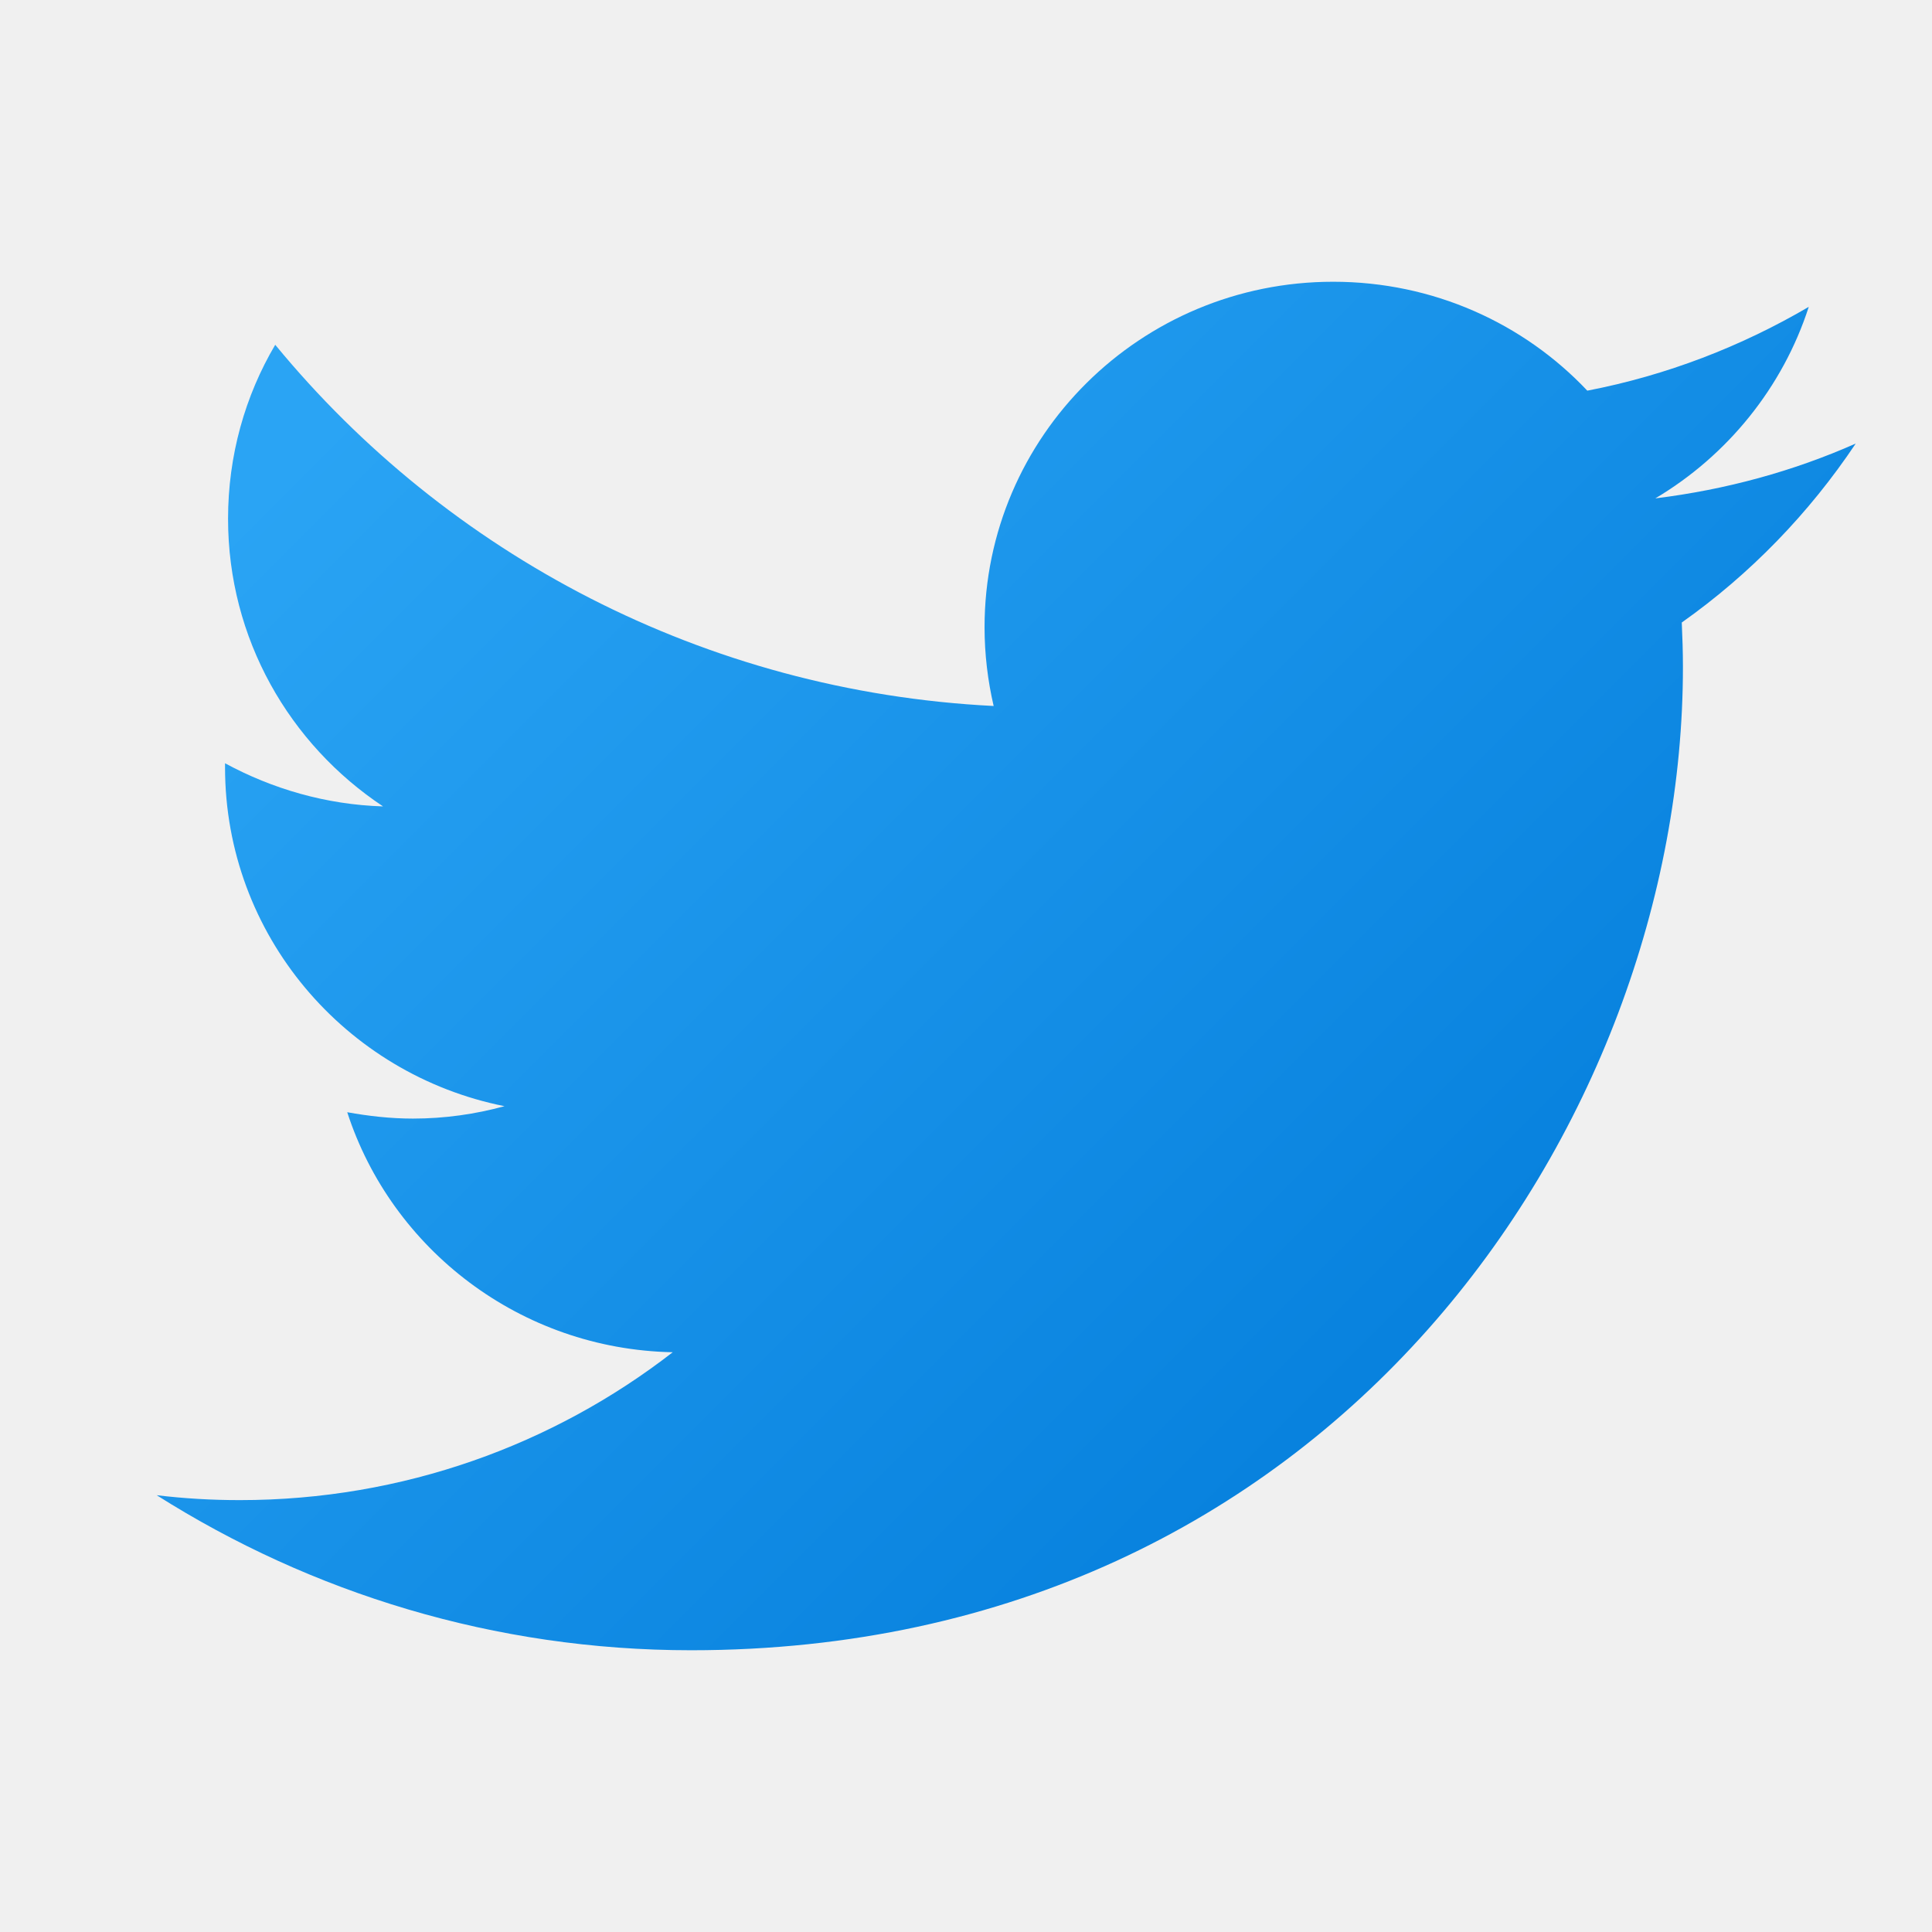
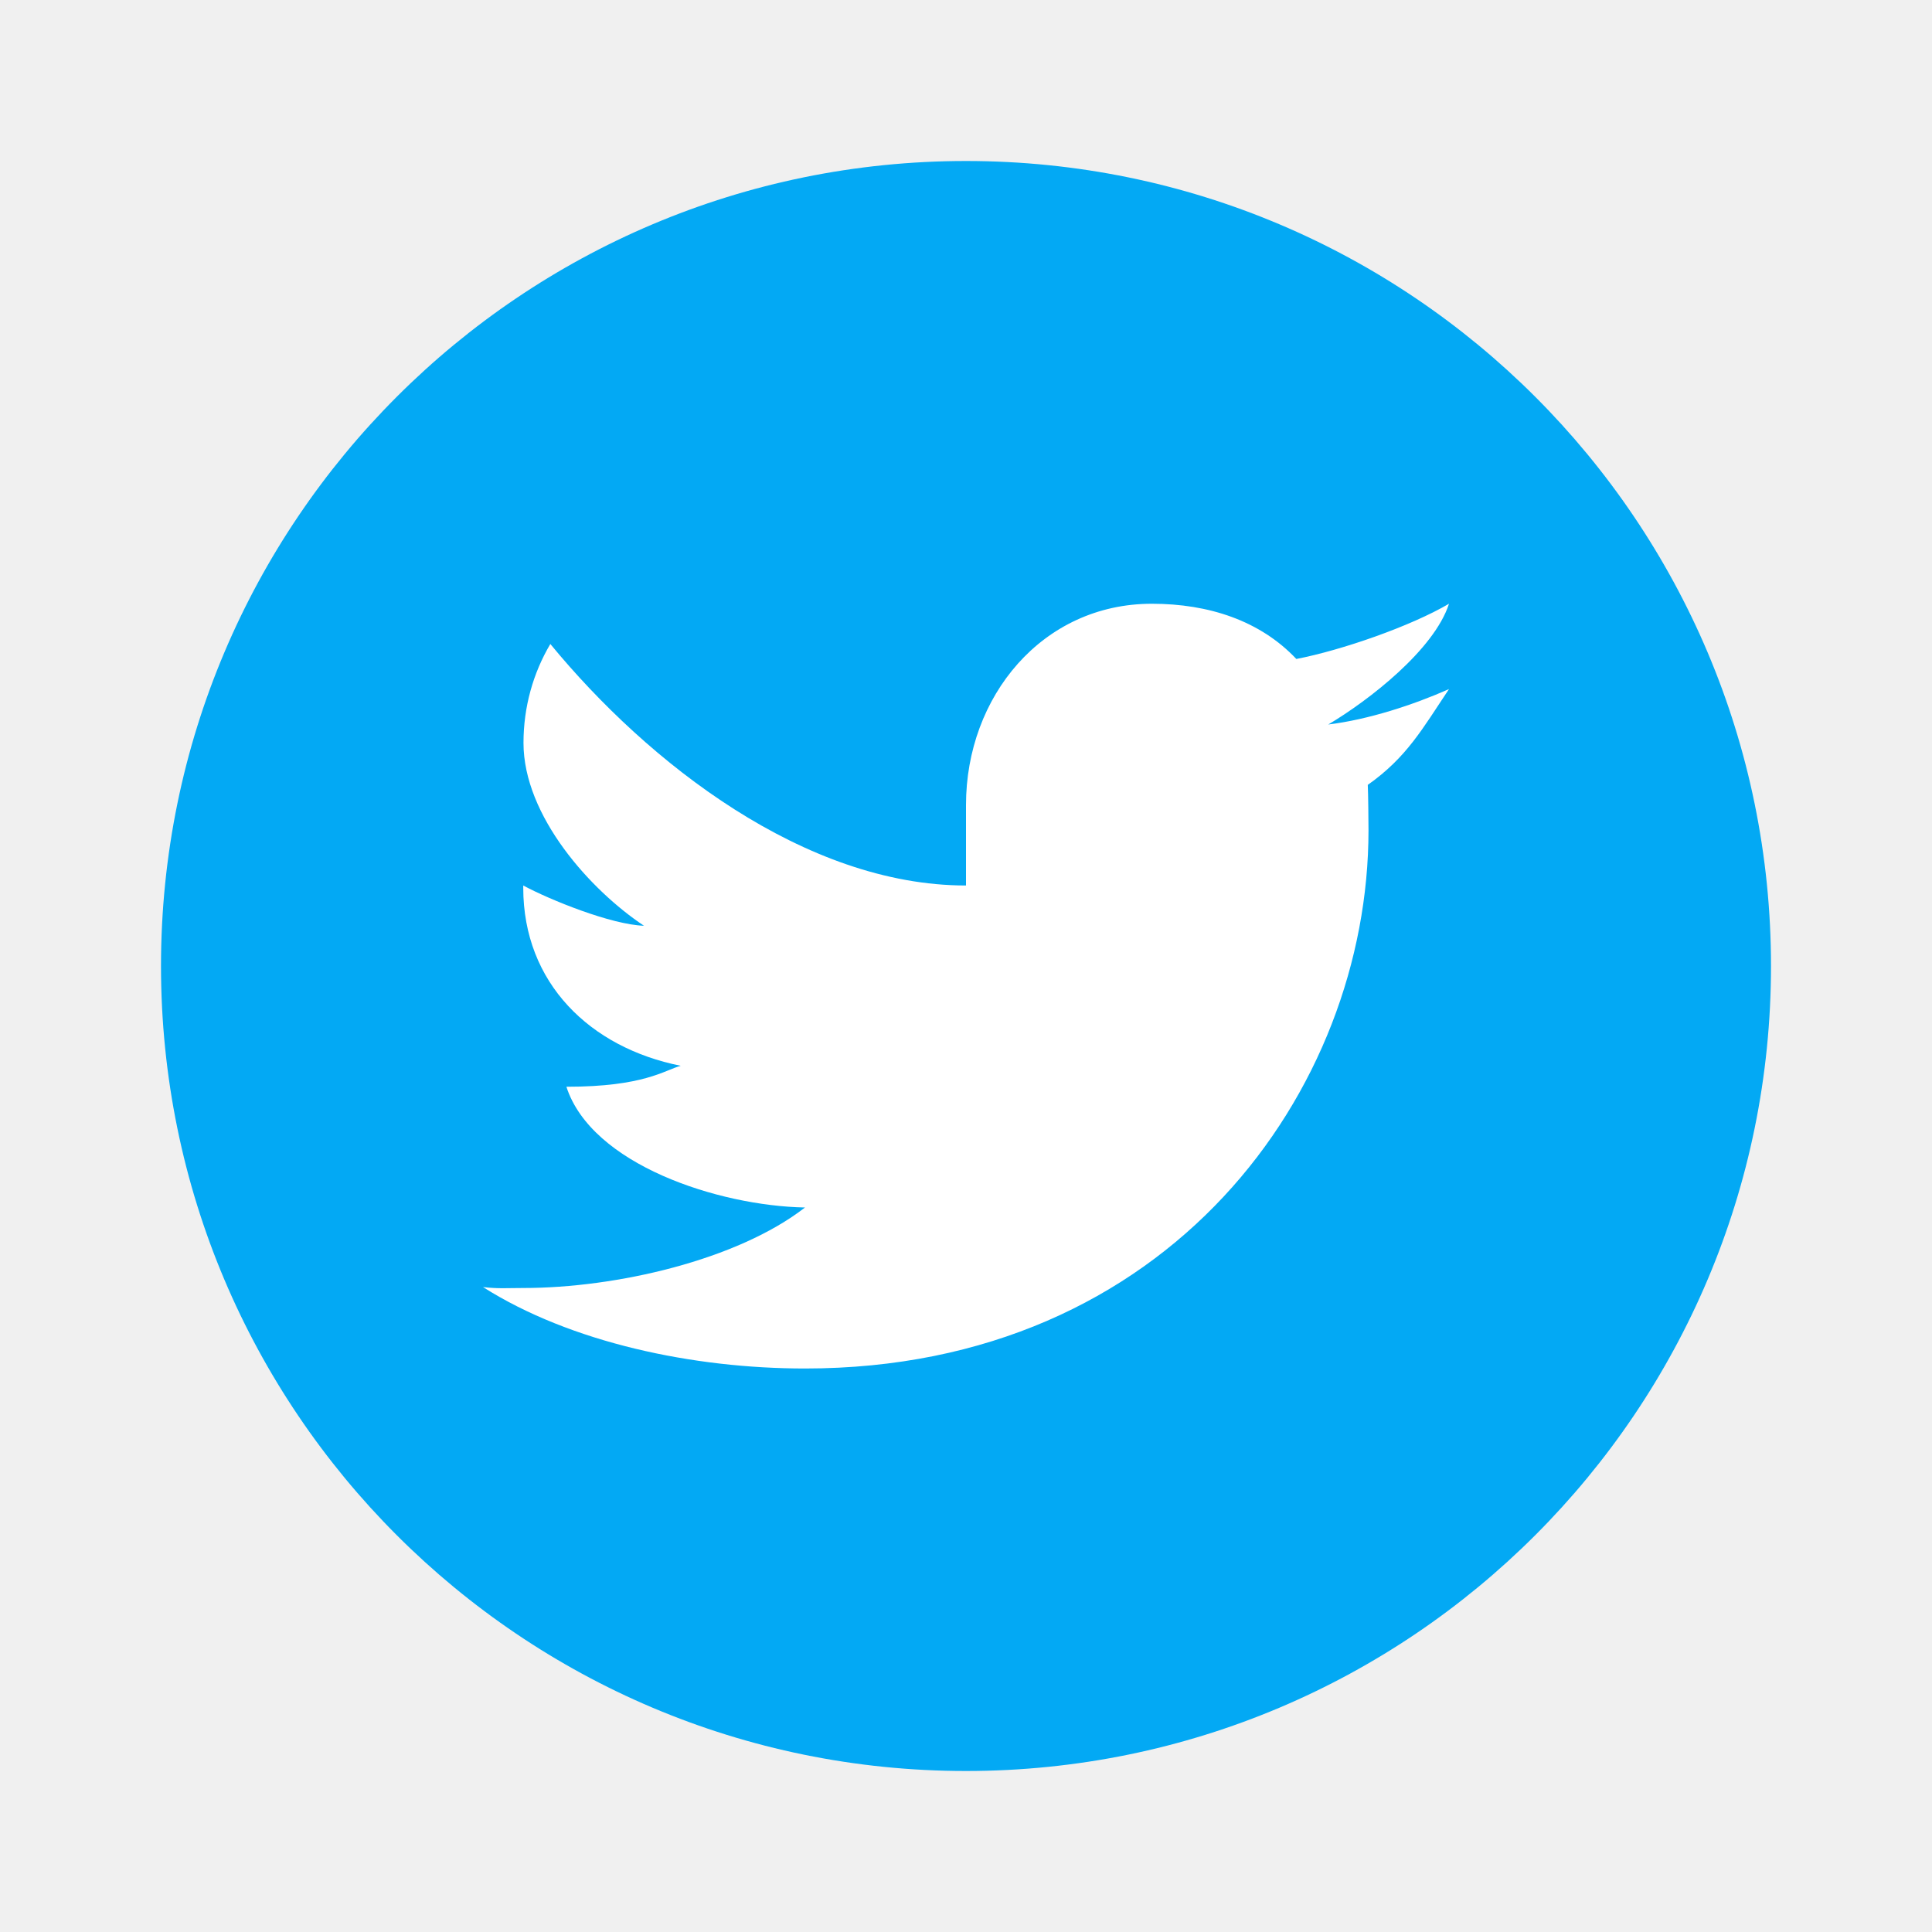
<svg xmlns="http://www.w3.org/2000/svg" viewBox="0 0 48 48" width="48px" height="48px">
-   <linearGradient id="_osn9zIN2f6RhTsY8WhY4a" x1="10.341" x2="40.798" y1="8.312" y2="38.769" gradientUnits="userSpaceOnUse">
-     <stop offset="0" stop-color="#2aa4f4" />
-     <stop offset="1" stop-color="#007ad9" />
-   </linearGradient>
-   <path fill="url(#_osn9zIN2f6RhTsY8WhY4a)" d="M46.105,11.02c-1.551,0.687-3.219,1.145-4.979,1.362c1.789-1.062,3.166-2.756,3.812-4.758 c-1.674,0.981-3.529,1.702-5.502,2.082C37.86,8.036,35.612,7,33.122,7c-4.783,0-8.661,3.843-8.661,8.582 c0,0.671,0.079,1.324,0.226,1.958c-7.196-0.361-13.579-3.782-17.849-8.974c-0.75,1.269-1.172,2.754-1.172,4.322 c0,2.979,1.525,5.602,3.851,7.147c-1.42-0.043-2.756-0.438-3.926-1.072c0,0.026,0,0.064,0,0.101c0,4.163,2.986,7.63,6.944,8.419 c-0.723,0.198-1.488,0.308-2.276,0.308c-0.559,0-1.104-0.063-1.632-0.158c1.102,3.402,4.299,5.889,8.087,5.963 c-2.964,2.298-6.697,3.674-10.756,3.674c-0.701,0-1.387-0.04-2.065-0.122C7.73,39.577,12.283,41,17.171,41 c15.927,0,24.641-13.079,24.641-24.426c0-0.372-0.012-0.742-0.029-1.108C43.483,14.265,44.948,12.751,46.105,11.02" />
+   <path fill="#03a9f4" d="M24 4A20 20 0 1 0 24 44A20 20 0 1 0 24 4Z" />
+   <path fill="#fff" d="M36,17.12c-0.882,0.391-1.999,0.758-3,0.88c1.018-0.604,2.633-1.862,3-3 c-0.951,0.559-2.671,1.156-3.793,1.372C31.311,15.422,30.033,15,28.617,15C25.897,15,24,17.305,24,20v2c-4,0-7.9-3.047-10.327-6 c-0.427,0.721-0.667,1.565-0.667,2.457c0,1.819,1.671,3.665,2.994,4.543c-0.807-0.025-2.335-0.641-3-1c0,0.016,0,0.036,0,0.057 c0,2.367,1.661,3.974,3.912,4.422C16.501,26.592,16,27,14.072,27c0.626,1.935,3.773,2.958,5.928,3c-1.686,1.307-4.692,2-7,2 c-0.399,0-0.615,0.022-1-0.023C14.178,33.357,17.22,34,20,34c9.057,0,14-6.918,14-13.37c0-0.212-0.007-0.922-0.018-1.13 C34.95,18.818,35.342,18.104,36,17.12" />
</svg>
